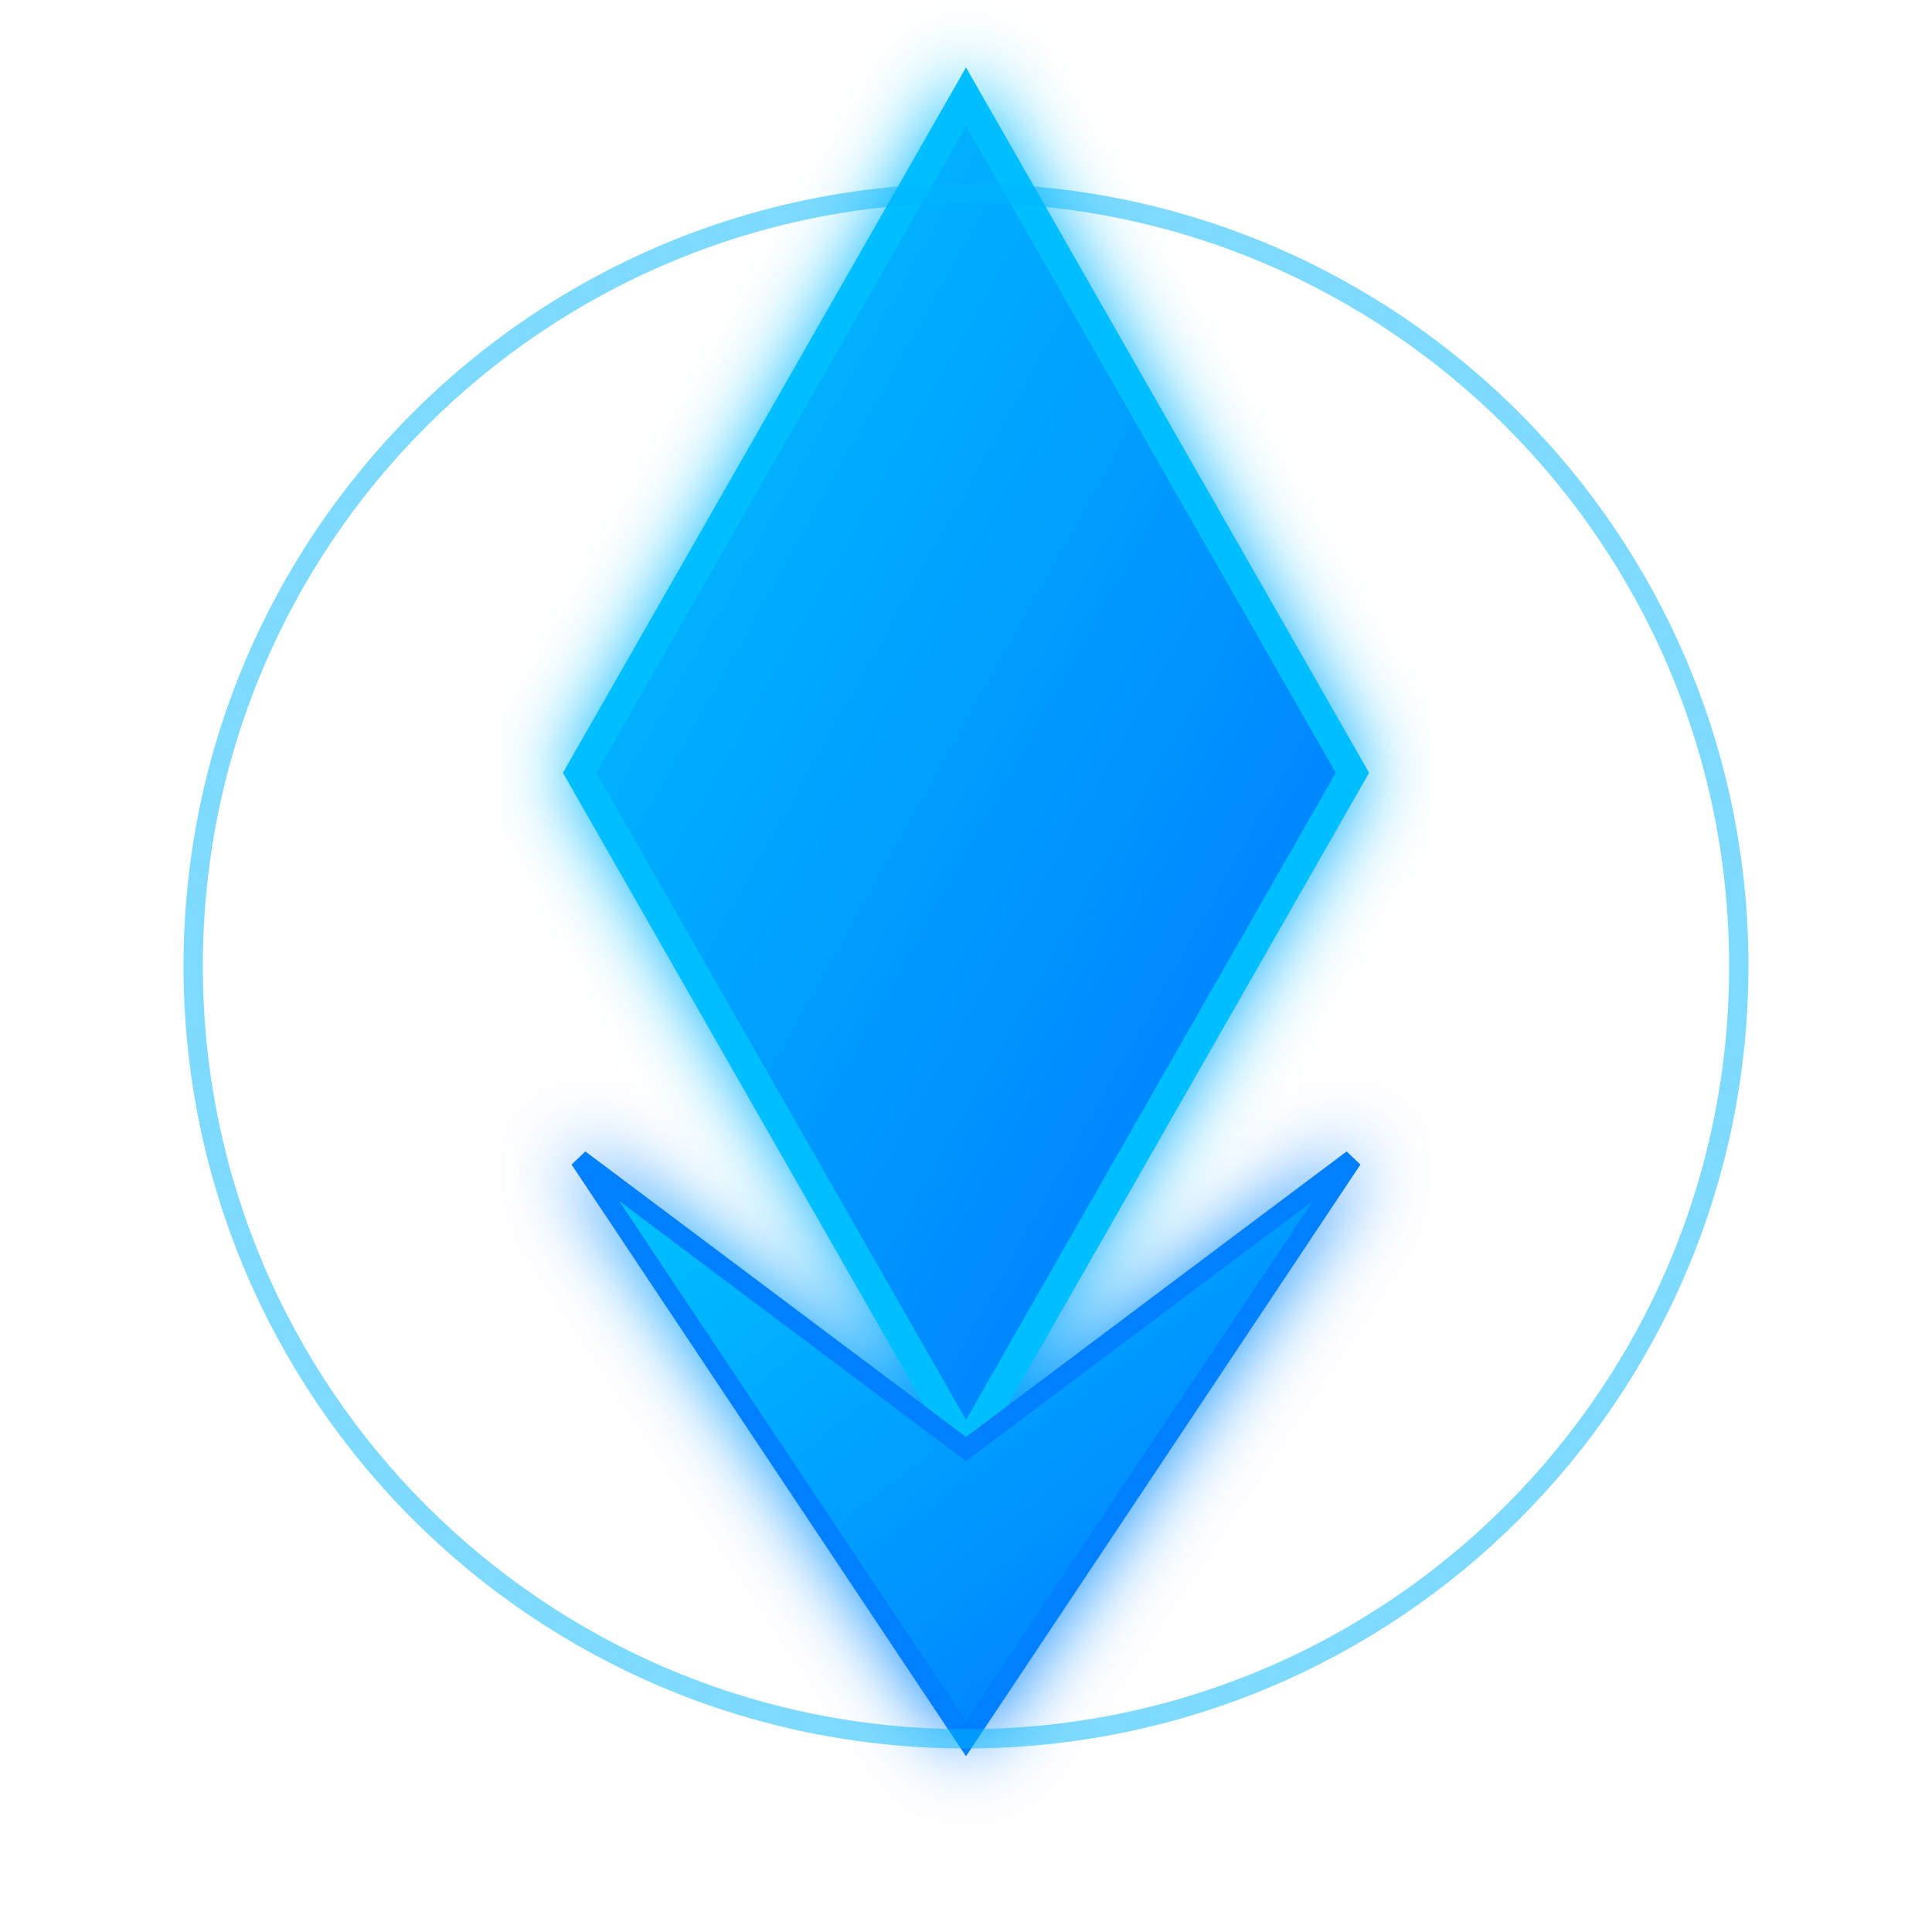
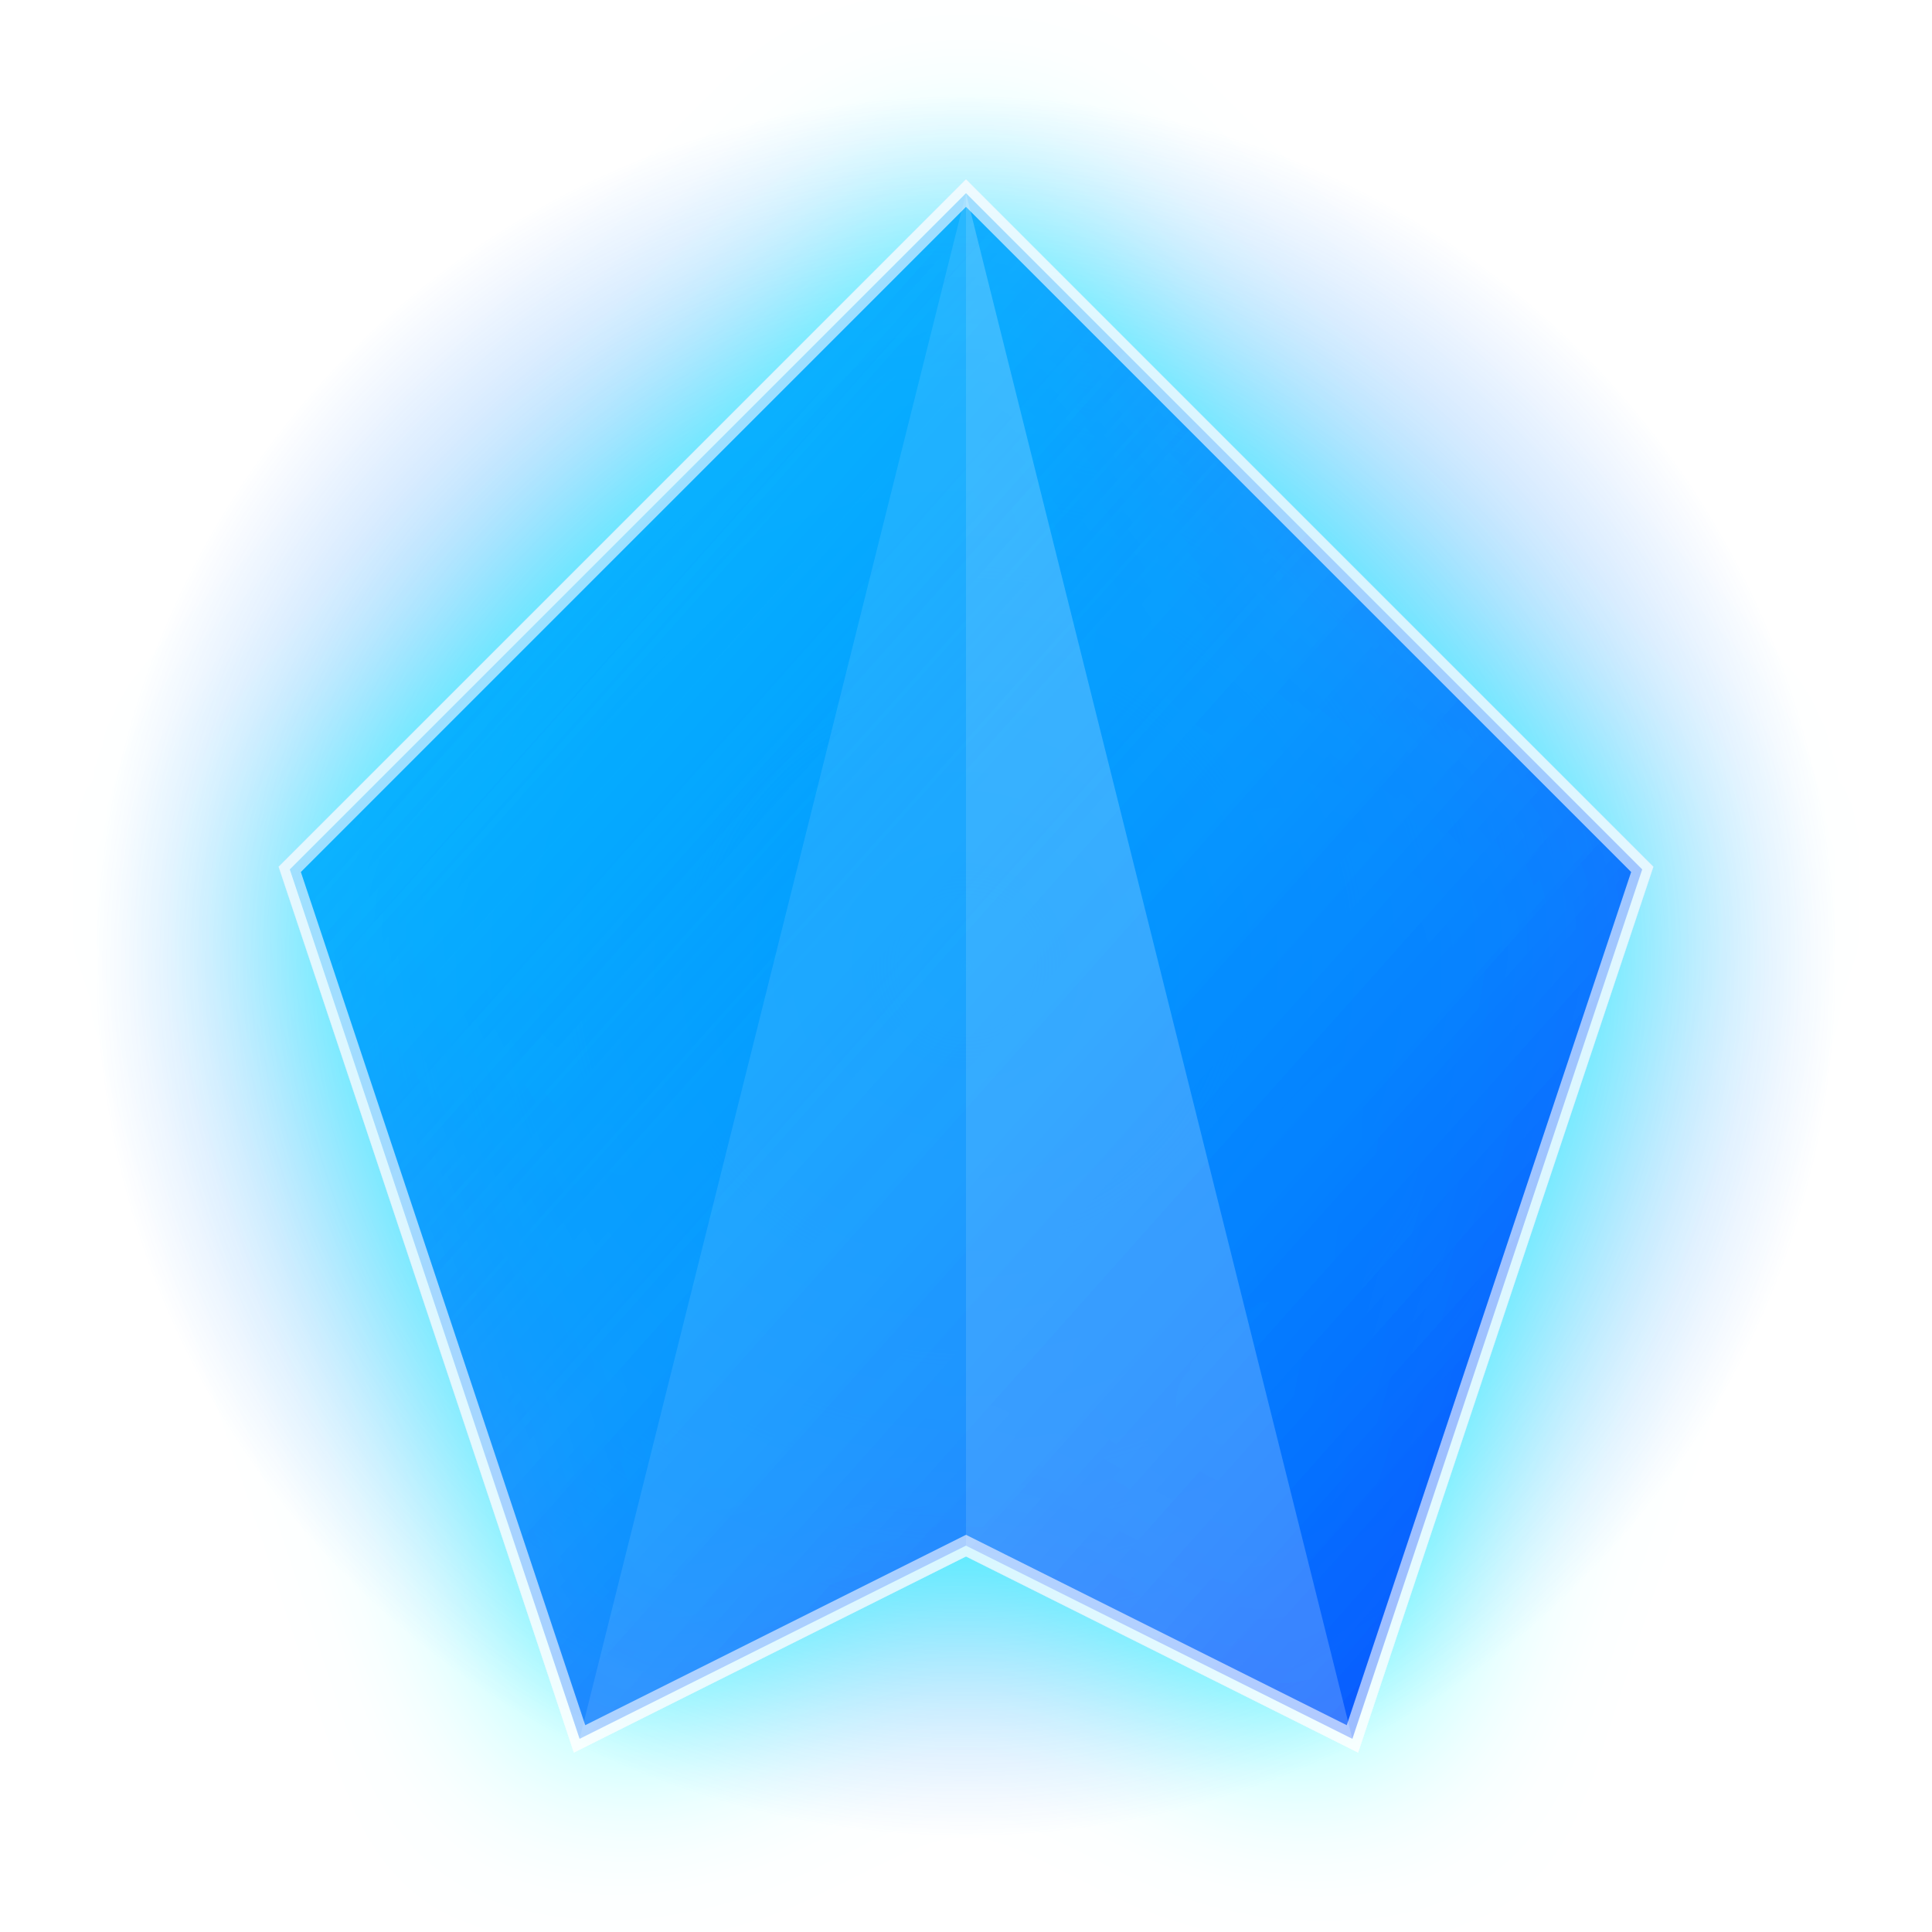
- <svg xmlns="http://www.w3.org/2000/svg" width="256px" height="256px" viewBox="0 0 200 200">
+ <svg xmlns="http://www.w3.org/2000/svg" width="200px" height="200px" viewBox="0 0 200 200">
  <defs>
-     <linearGradient id="blueGradient" x1="0%" y1="0%" x2="100%" y2="100%">
-       <stop offset="0%" stop-color="#00C6FF" />
-       <stop offset="100%" stop-color="#0072FF" />
+     <radialGradient id="glow" cx="50%" cy="50%" r="50%">
+       <stop offset="0%" style="stop-color:rgba(0, 200, 255, 1); stop-opacity:0.9" />
+       <stop offset="100%" style="stop-color:rgba(0, 100, 255, 0.1); stop-opacity:0" />
+     </radialGradient>
+     <linearGradient id="crystalGradient" x1="0%" y1="0%" x2="100%" y2="100%">
+       <stop offset="0%" style="stop-color:#00d4ff; stop-opacity:1" />
+       <stop offset="50%" style="stop-color:#007bff; stop-opacity:0.8" />
+       <stop offset="100%" style="stop-color:#0044ff; stop-opacity:1" />
    </linearGradient>
-     <filter id="glow">
-       <feGaussianBlur stdDeviation="4" result="coloredBlur" />
-       <feMerge>
-         <feMergeNode in="coloredBlur" />
-         <feMergeNode in="SourceGraphic" />
-       </feMerge>
-     </filter>
  </defs>
-   <g filter="url(#glow)">
-     <polygon points="100,10 140,80 100,150 60,80" fill="url(#blueGradient)" stroke="#00BFFF" stroke-width="3">
-       <animateTransform attributeName="transform" type="rotate" from="0 100 100" to="360 100 100" dur="4s" repeatCount="indefinite" />
-     </polygon>
-     <polygon points="100,150 140,120 100,180 60,120" fill="url(#blueGradient)" stroke="#007FFF" stroke-width="2">
-       <animate attributeName="opacity" values="1;0.7;1" dur="2s" repeatCount="indefinite" />
-     </polygon>
+   <circle cx="100" cy="100" r="90" fill="url(#glow)">
+     <animate attributeName="opacity" values="0.5;1;0.5" dur="2s" repeatCount="indefinite" />
+   </circle>
+   <g transform="translate(100,100)">
+     <animateTransform attributeName="transform" type="rotate" from="0 0 0" to="360 0 0" dur="5s" repeatCount="indefinite" />
+     <polygon points="0,-80 70,-10 40,80 0,60 -40,80 -70,-10" fill="url(#crystalGradient)" stroke="rgba(255,255,255,0.6)" stroke-width="2" filter="drop-shadow(0px 0px 10px rgba(0, 255, 255, 0.8))" />
+     <polygon points="0,-80 40,80 0,60" fill="rgba(255,255,255,0.2)" />
+     <polygon points="0,-80 -40,80 0,60" fill="rgba(255,255,255,0.1)" />
  </g>
-   <circle cx="100" cy="100" r="80" fill="none" stroke="rgba(0,183,255,0.5)" stroke-width="2">
-     <animate attributeName="stroke-opacity" values="0.2; 1; 0.2" dur="3s" repeatCount="indefinite" />
-   </circle>
</svg>
